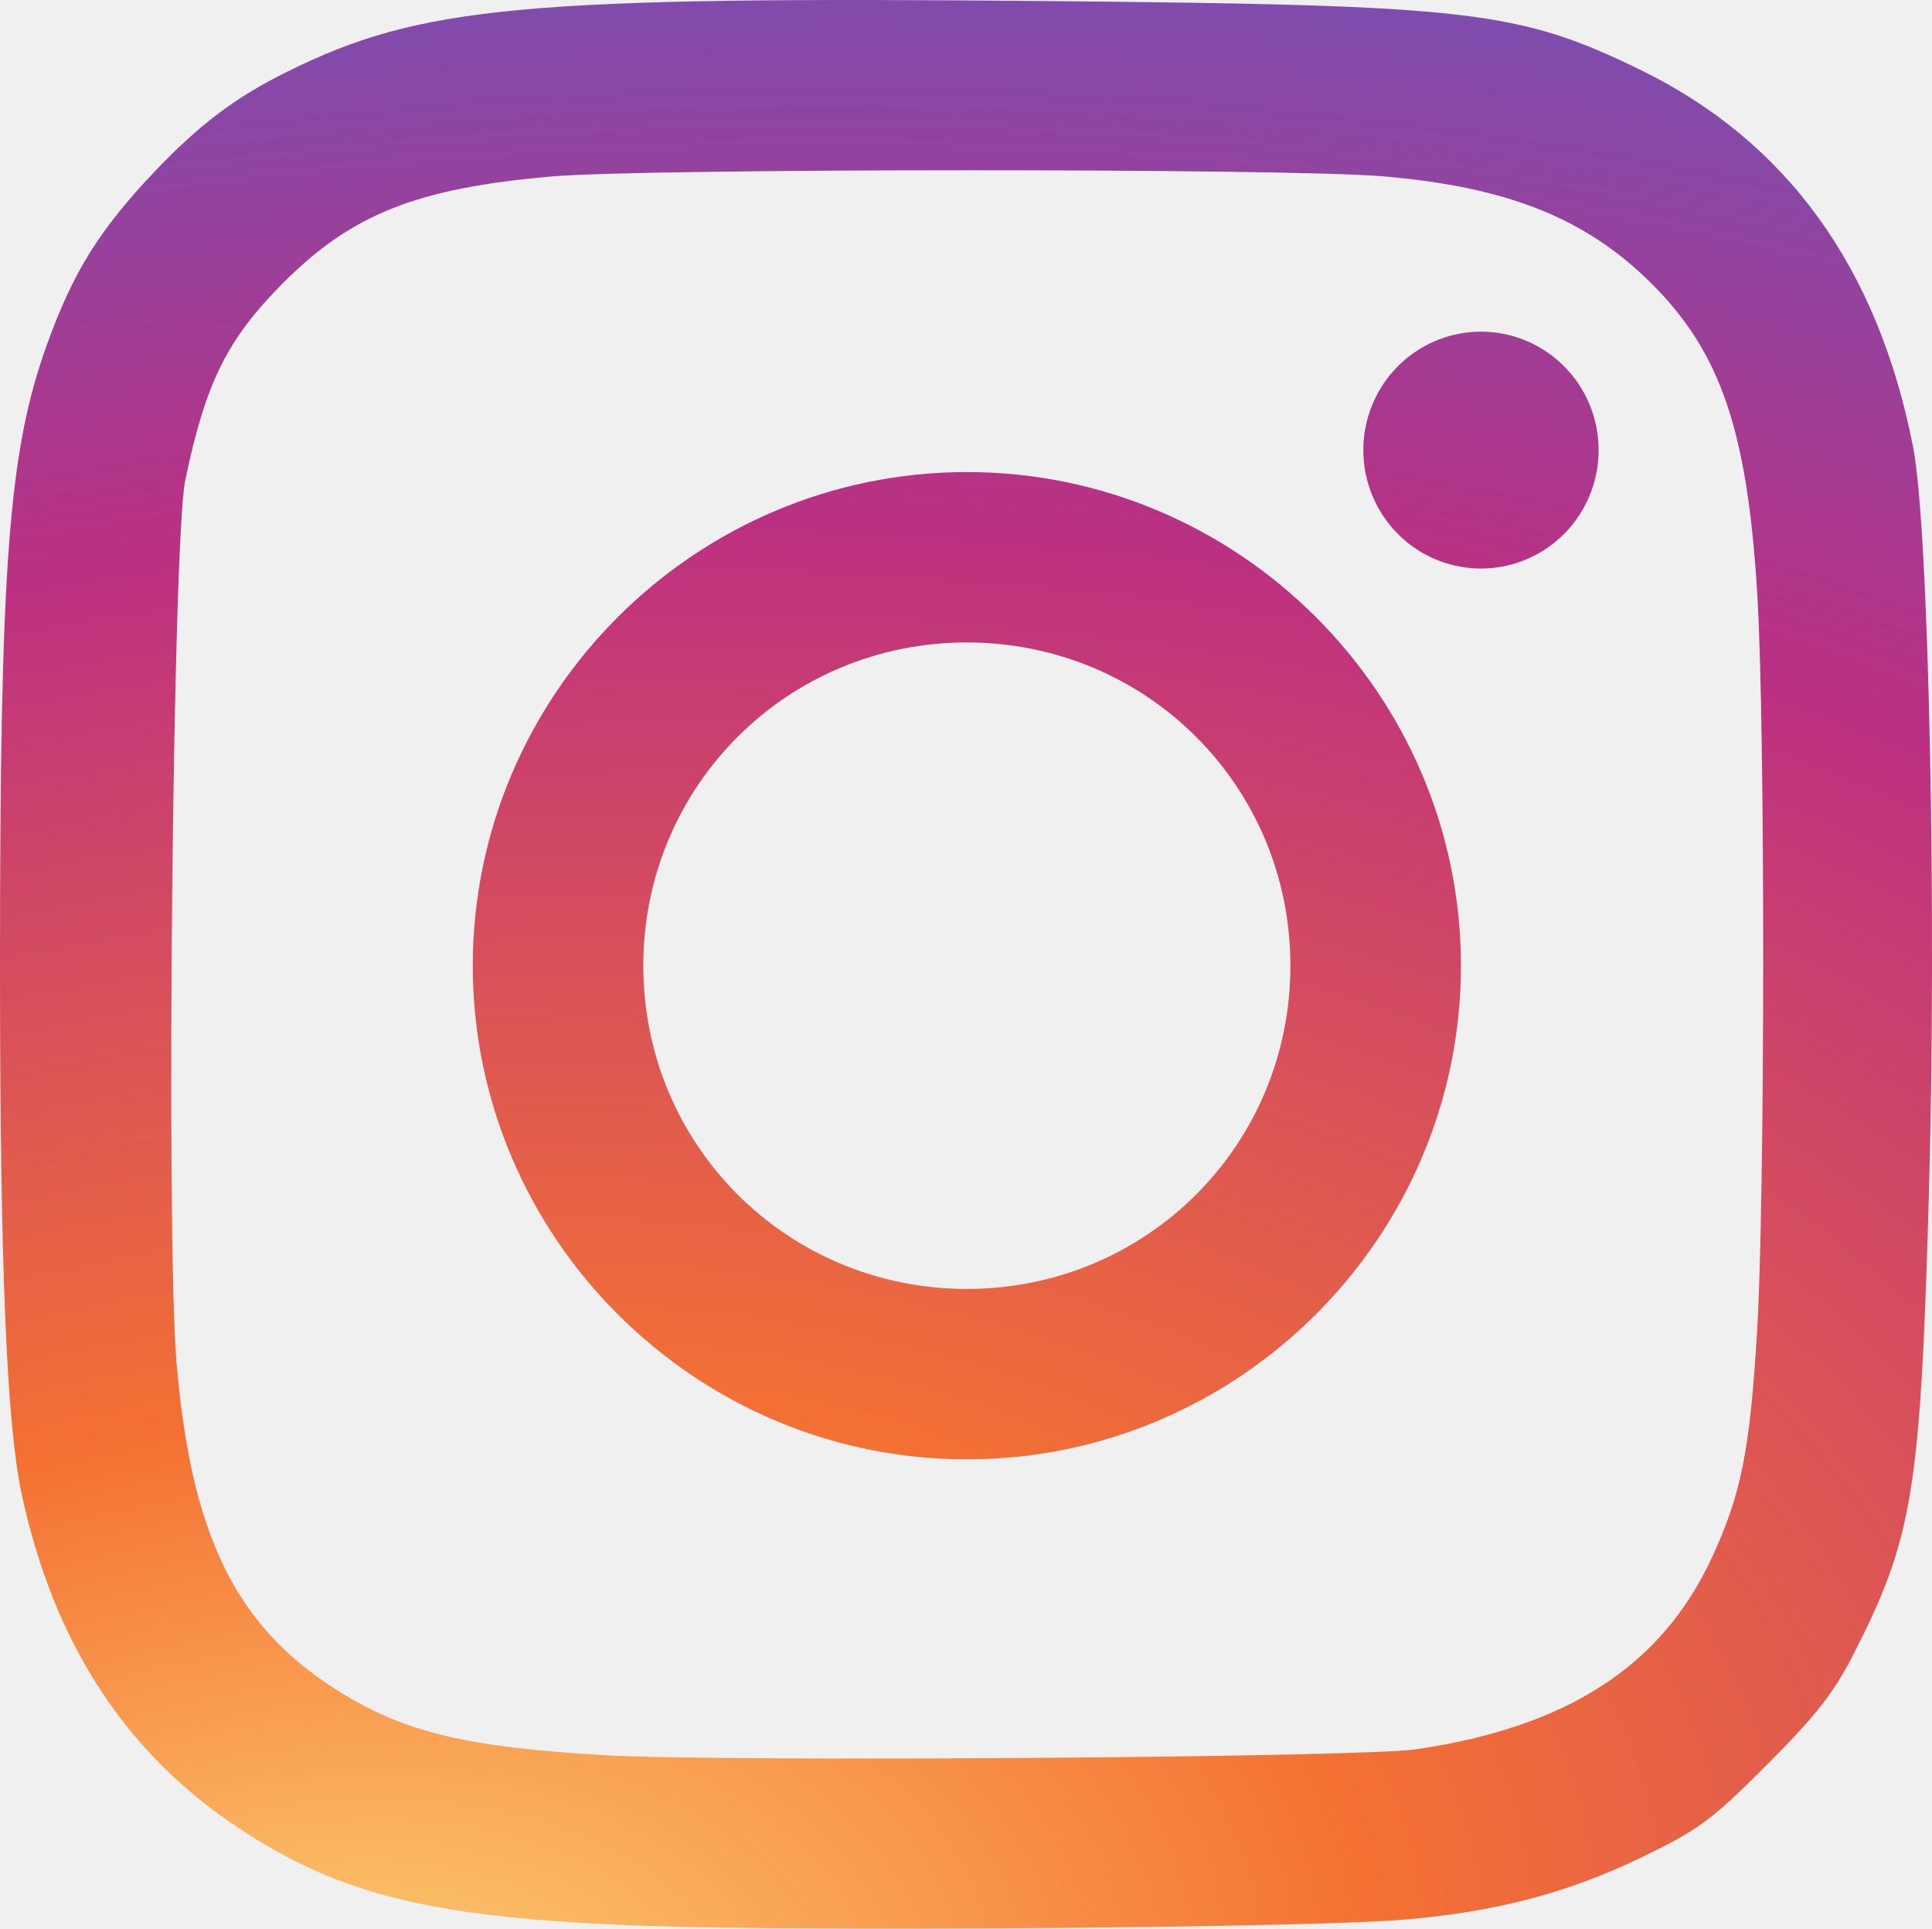
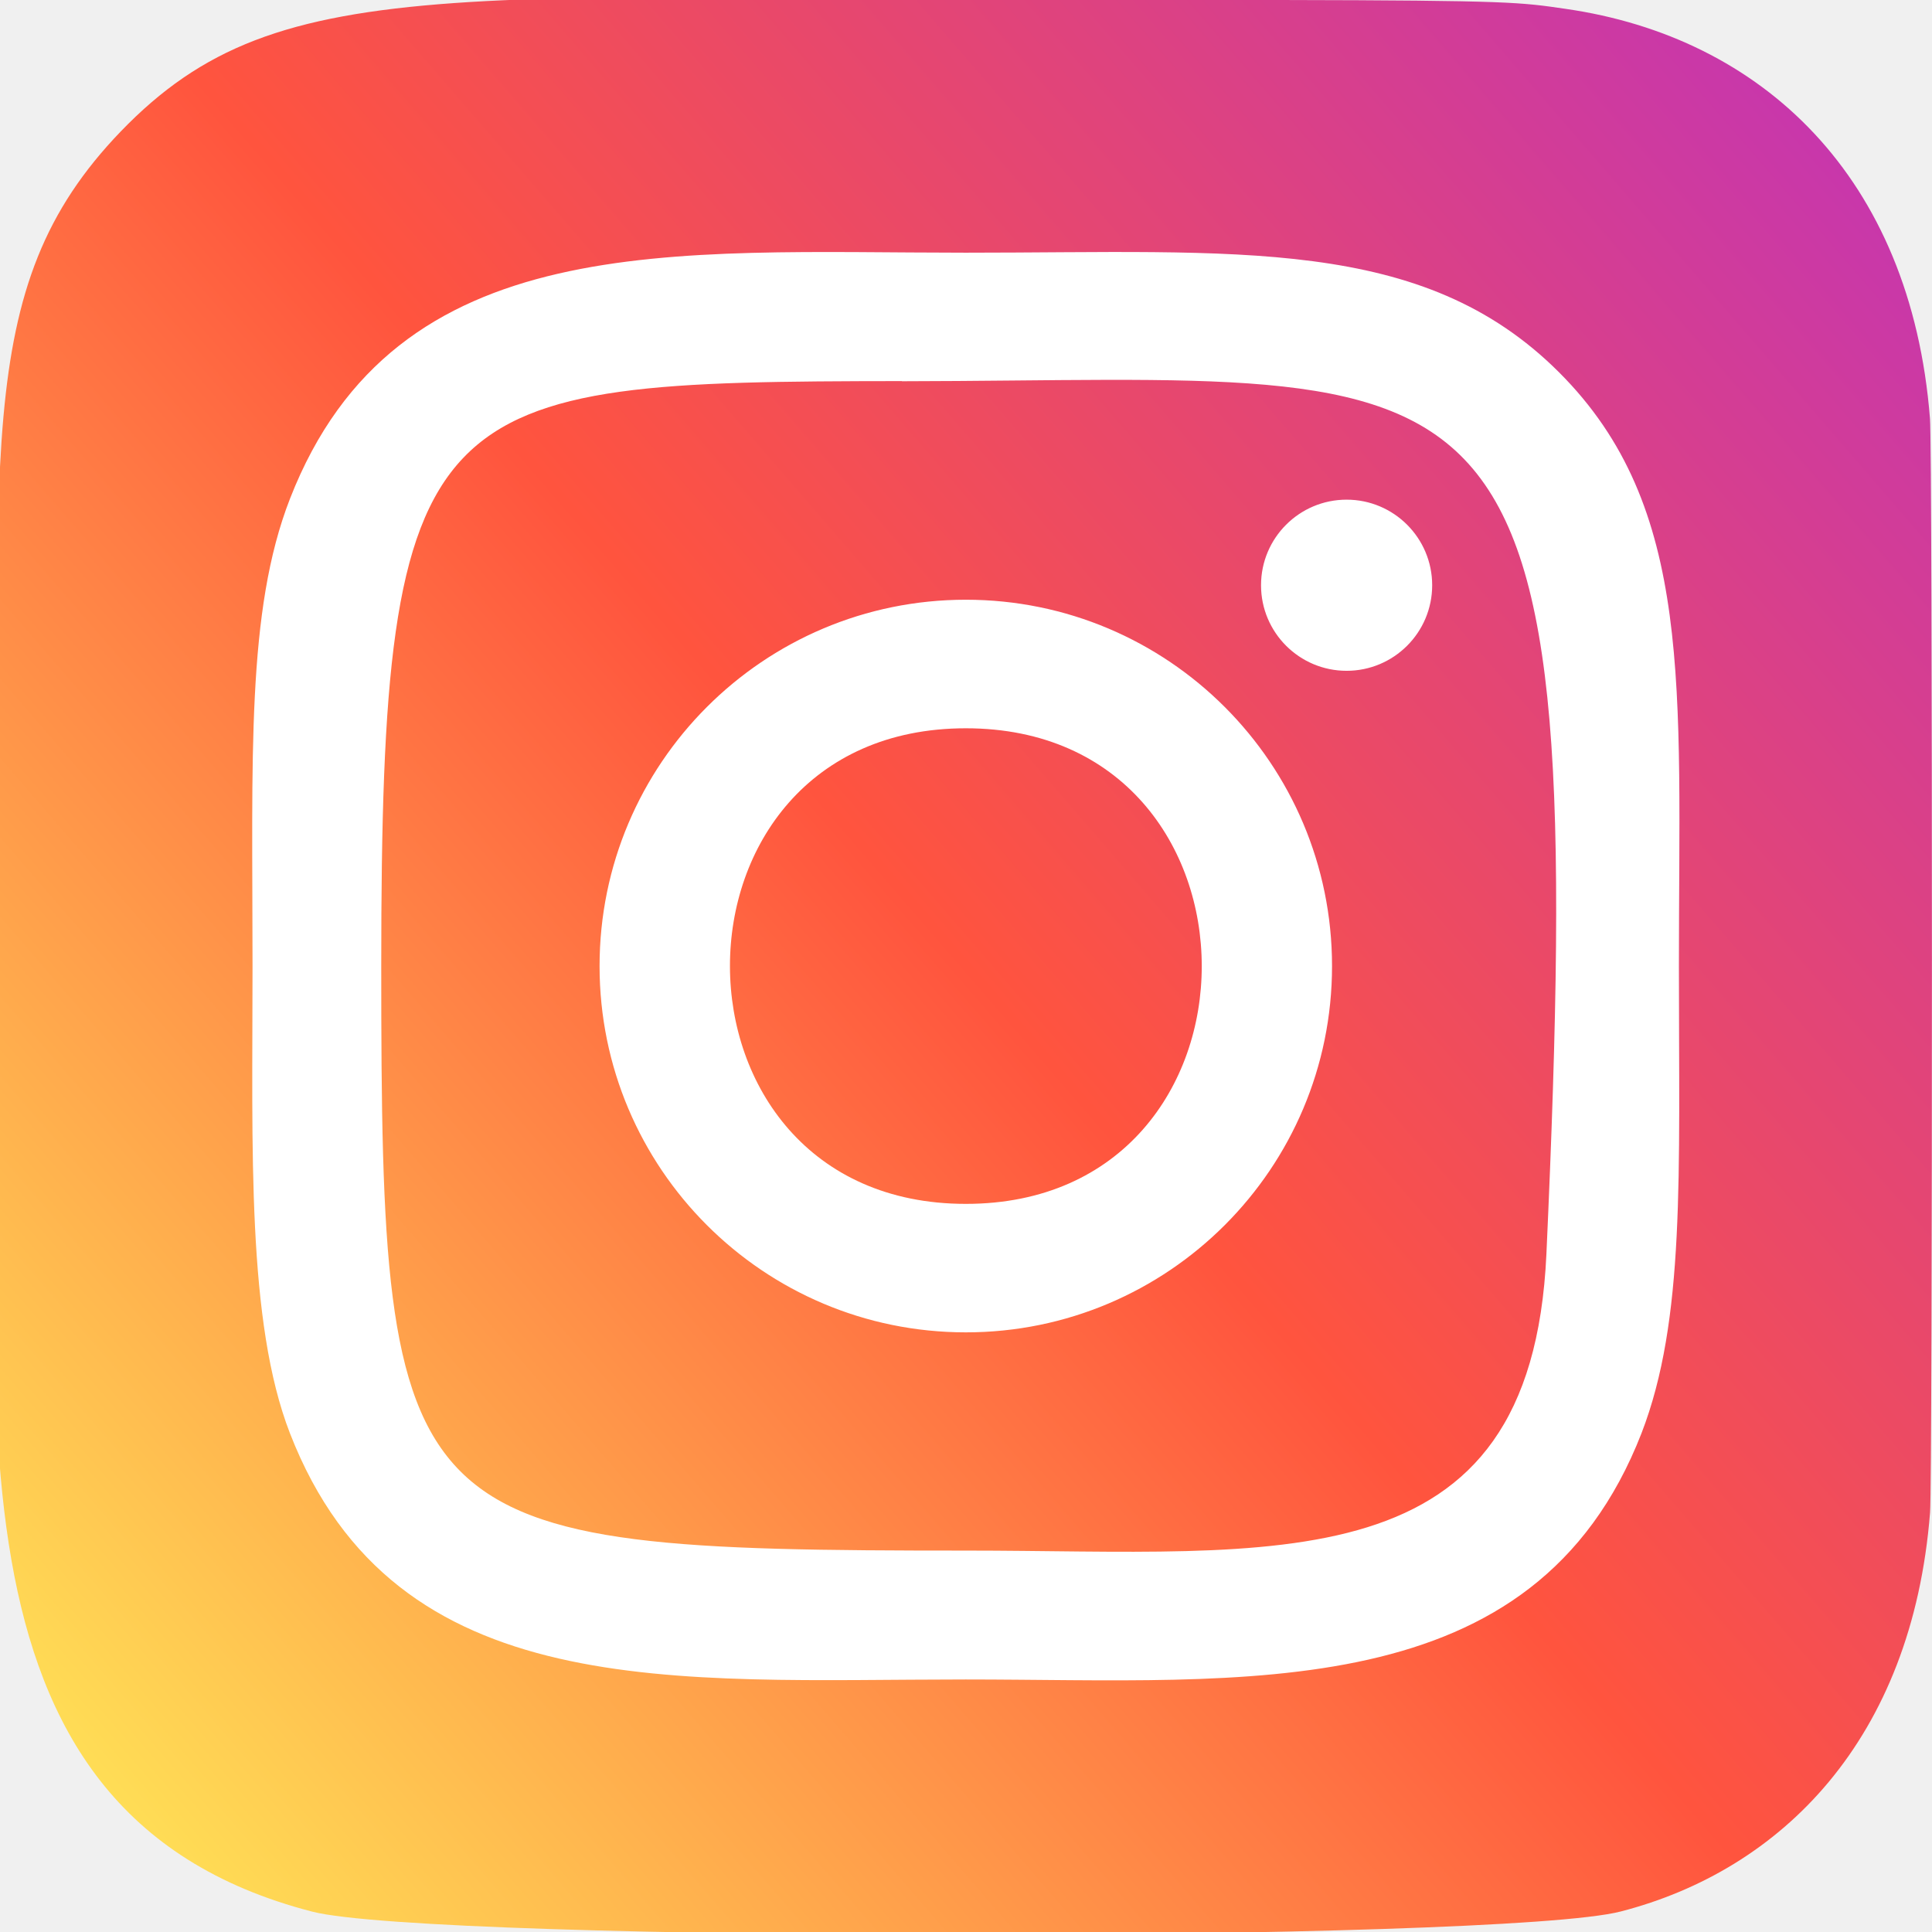
- <svg xmlns="http://www.w3.org/2000/svg" xmlns:xlink="http://www.w3.org/1999/xlink" version="1.1" id="Layer_1" x="0px" y="0px" width="741.835" height="740.503" viewBox="0 0 741.835 740.503" enable-background="new 0 0 250 250" xml:space="preserve">
-   <defs id="defs5033">
-     <linearGradient id="linearGradient6172">
-       <stop style="stop-color:#fed576;stop-opacity:1" offset="0" id="stop6174" />
-       <stop id="stop6180" offset="0.263" style="stop-color:#f47133;stop-opacity:1" />
-       <stop style="stop-color:#bc3081;stop-opacity:1" offset="0.609" id="stop6182" />
-       <stop style="stop-color:#4c63d2;stop-opacity:1" offset="1" id="stop6176" />
-     </linearGradient>
-     <radialGradient xlink:href="#linearGradient6172" id="radialGradient6178" cx="673.845" cy="1118.777" fx="673.845" fy="1118.777" r="646.025" gradientTransform="matrix(2.3934,-0.4018496,0.2443697,1.452705,-1767.983,-560.0024)" gradientUnits="userSpaceOnUse" />
-     <radialGradient xlink:href="#linearGradient6172" id="radialGradient6202" gradientUnits="userSpaceOnUse" gradientTransform="matrix(2.3934,-0.4018496,0.2443697,1.452705,-1767.983,-560.0024)" cx="673.845" cy="1118.777" fx="673.845" fy="1118.777" r="646.025" />
-     <radialGradient xlink:href="#linearGradient6172" id="radialGradient6209" gradientUnits="userSpaceOnUse" gradientTransform="matrix(2.3934,-0.4018496,0.2443697,1.452705,-1767.983,-560.0024)" cx="673.845" cy="1118.777" fx="673.845" fy="1118.777" r="646.025" />
-   </defs>
-   <path style="fill:url(#radialGradient6202);fill-opacity:1;stroke:none;stroke-width:13.3;stroke-miterlimit:4;stroke-dasharray:none" d="m 371.246,181.253 c -6.524,0 -12.975,0.335 -19.334,0.984 -6.359,0.65 -12.627,1.616 -18.789,2.883 -6.162,1.267 -12.217,2.835 -18.148,4.688 -5.932,1.852 -11.74,3.989 -17.41,6.395 -5.67,2.405 -11.201,5.078 -16.576,8.004 -5.375,2.926 -10.594,6.104 -15.643,9.518 -5.048,3.414 -9.926,7.066 -14.615,10.936 -4.689,3.87 -9.189,7.959 -13.486,12.252 -4.297,4.293 -8.392,8.79 -12.266,13.475 -3.874,4.685 -7.526,9.556 -10.943,14.6 -3.417,5.043 -6.599,10.259 -9.527,15.629 -2.929,5.37 -5.604,10.894 -8.012,16.559 -2.408,5.664 -4.548,11.468 -6.402,17.395 -1.854,5.926 -3.423,11.975 -4.691,18.131 -1.268,6.156 -2.236,12.417 -2.887,18.77 -0.65,6.353 -0.982,12.797 -0.982,19.314 0,6.518 0.332,12.962 0.982,19.314 0.65,6.353 1.618,12.616 2.887,18.771 1.268,6.156 2.837,12.205 4.691,18.131 1.854,5.926 3.995,11.73 6.402,17.395 2.408,5.664 5.083,11.189 8.012,16.559 2.929,5.37 6.11,10.584 9.527,15.627 3.417,5.043 7.07,9.917 10.943,14.602 3.874,4.684 7.968,9.181 12.266,13.475 4.297,4.293 8.797,8.382 13.486,12.252 4.689,3.87 9.567,7.52 14.615,10.934 5.048,3.414 10.267,6.592 15.643,9.518 5.375,2.926 10.906,5.599 16.576,8.004 5.67,2.405 11.478,4.542 17.41,6.395 5.932,1.852 11.987,3.42 18.148,4.688 6.162,1.267 12.43,2.235 18.789,2.885 6.359,0.65 12.81,0.982 19.334,0.982 6.524,0 12.973,-0.333 19.332,-0.982 6.359,-0.65 12.627,-1.618 18.789,-2.885 6.162,-1.267 12.218,-2.835 18.15,-4.688 5.932,-1.852 11.74,-3.989 17.41,-6.395 5.67,-2.405 11.199,-5.078 16.574,-8.004 5.375,-2.926 10.596,-6.104 15.645,-9.518 5.048,-3.414 9.924,-7.064 14.613,-10.934 4.689,-3.87 9.191,-7.959 13.488,-12.252 4.298,-4.293 8.392,-8.79 12.266,-13.475 3.874,-4.684 7.526,-9.558 10.943,-14.602 3.417,-5.043 6.599,-10.257 9.527,-15.627 2.929,-5.37 5.604,-10.894 8.012,-16.559 2.408,-5.664 4.548,-11.468 6.402,-17.395 1.854,-5.926 3.423,-11.975 4.691,-18.131 1.269,-6.156 2.236,-12.419 2.887,-18.771 0.65,-6.353 0.984,-12.797 0.984,-19.314 0,-6.518 -0.334,-12.961 -0.984,-19.314 -0.65,-6.353 -1.618,-12.614 -2.887,-18.77 -1.269,-6.156 -2.837,-12.205 -4.691,-18.131 -1.854,-5.926 -3.995,-11.73 -6.402,-17.395 -2.408,-5.664 -5.083,-11.189 -8.012,-16.559 -2.929,-5.37 -6.11,-10.585 -9.527,-15.629 -3.417,-5.043 -7.07,-9.915 -10.943,-14.6 -3.874,-4.685 -7.968,-9.181 -12.266,-13.475 -4.298,-4.293 -8.799,-8.382 -13.488,-12.252 -4.689,-3.87 -9.565,-7.522 -14.613,-10.936 -5.048,-3.414 -10.269,-6.592 -15.645,-9.518 -5.375,-2.926 -10.904,-5.599 -16.574,-8.004 -5.67,-2.405 -11.478,-4.542 -17.41,-6.395 -5.932,-1.852 -11.989,-3.42 -18.15,-4.688 -6.162,-1.267 -12.43,-2.233 -18.789,-2.883 -6.359,-0.65 -12.808,-0.984 -19.332,-0.984 z m 0,65.418 c 4.312,0 8.571,0.216 12.766,0.637 4.195,0.421 8.326,1.047 12.383,1.869 4.057,0.822 8.039,1.839 11.938,3.041 3.899,1.202 7.713,2.59 11.434,4.152 3.72,1.563 7.347,3.301 10.869,5.203 3.522,1.903 6.939,3.969 10.242,6.191 3.303,2.222 6.491,4.601 9.555,7.123 3.064,2.522 6.002,5.189 8.807,7.99 2.804,2.801 5.473,5.736 7.998,8.797 2.525,3.061 4.904,6.245 7.129,9.545 2.225,3.3 4.295,6.714 6.199,10.232 1.905,3.518 3.643,7.141 5.207,10.857 1.564,3.717 2.953,7.527 4.156,11.422 1.203,3.895 2.222,7.875 3.045,11.928 0.823,4.053 1.45,8.18 1.871,12.371 0.421,4.191 0.637,8.444 0.637,12.752 0,4.308 -0.215,8.563 -0.637,12.754 -0.421,4.191 -1.049,8.318 -1.871,12.371 -0.823,4.053 -1.841,8.033 -3.045,11.928 -1.203,3.895 -2.592,7.705 -4.156,11.422 -1.564,3.717 -3.303,7.339 -5.207,10.857 -1.904,3.518 -3.975,6.931 -6.199,10.23 -2.225,3.3 -4.604,6.486 -7.129,9.547 -2.525,3.061 -5.194,5.995 -7.998,8.797 -2.804,2.801 -5.743,5.468 -8.807,7.99 -3.064,2.522 -6.252,4.901 -9.555,7.123 -3.303,2.222 -6.721,4.289 -10.242,6.191 -3.522,1.903 -7.149,3.641 -10.869,5.203 -3.72,1.563 -7.535,2.95 -11.434,4.152 -3.899,1.202 -7.881,2.219 -11.938,3.041 -4.057,0.822 -8.188,1.448 -12.383,1.869 -4.195,0.421 -8.453,0.637 -12.766,0.637 -4.312,0 -8.573,-0.216 -12.768,-0.637 -4.195,-0.421 -8.324,-1.047 -12.381,-1.869 -4.057,-0.822 -8.041,-1.839 -11.939,-3.041 -3.899,-1.202 -7.713,-2.59 -11.434,-4.152 -3.72,-1.563 -7.346,-3.301 -10.867,-5.203 -3.522,-1.903 -6.939,-3.969 -10.242,-6.191 -3.303,-2.222 -6.491,-4.601 -9.555,-7.123 -3.064,-2.522 -6.002,-5.189 -8.807,-7.99 -2.804,-2.801 -5.474,-5.736 -7.998,-8.797 -2.525,-3.061 -4.904,-6.247 -7.129,-9.547 -2.225,-3.3 -4.295,-6.712 -6.199,-10.23 -1.904,-3.518 -3.643,-7.141 -5.207,-10.857 -1.564,-3.717 -2.953,-7.527 -4.156,-11.422 -1.203,-3.895 -2.222,-7.875 -3.045,-11.928 -0.823,-4.053 -1.45,-8.18 -1.871,-12.371 -0.421,-4.191 -0.637,-8.446 -0.637,-12.754 0,-4.308 0.215,-8.561 0.637,-12.752 0.421,-4.191 1.049,-8.318 1.871,-12.371 0.823,-4.053 1.842,-8.033 3.045,-11.928 1.203,-3.895 2.592,-7.705 4.156,-11.422 1.564,-3.717 3.303,-7.339 5.207,-10.857 1.904,-3.518 3.975,-6.933 6.199,-10.232 2.225,-3.3 4.604,-6.484 7.129,-9.545 2.525,-3.061 5.194,-5.995 7.998,-8.797 2.804,-2.801 5.743,-5.468 8.807,-7.99 3.064,-2.522 6.252,-4.901 9.555,-7.123 3.303,-2.222 6.721,-4.289 10.242,-6.191 3.522,-1.903 7.147,-3.641 10.867,-5.203 3.72,-1.563 7.535,-2.95 11.434,-4.152 3.899,-1.202 7.883,-2.219 11.939,-3.041 4.057,-0.822 8.186,-1.448 12.381,-1.869 4.195,-0.421 8.455,-0.637 12.768,-0.637 z" id="path6205" />
-   <path style="fill:url(#radialGradient6209);fill-opacity:1;stroke:none;stroke-width:13.3;stroke-miterlimit:4;stroke-dasharray:none" d="m 568.65,127.339 a 45.175,45.474 0 0 0 -4.51,0.229 45.175,45.474 0 0 0 -4.465,0.68 45.175,45.474 0 0 0 -4.375,1.123 45.175,45.474 0 0 0 -4.242,1.559 45.175,45.474 0 0 0 -4.066,1.979 45.175,45.474 0 0 0 -3.85,2.375 45.175,45.474 0 0 0 -3.596,2.752 45.175,45.474 0 0 0 -3.303,3.098 45.175,45.474 0 0 0 -2.98,3.416 45.175,45.474 0 0 0 -2.627,3.697 45.175,45.474 0 0 0 -2.246,3.941 45.175,45.474 0 0 0 -1.846,4.15 45.175,45.474 0 0 0 -1.424,4.312 45.175,45.474 0 0 0 -0.988,4.436 45.175,45.474 0 0 0 -0.545,4.512 45.175,45.474 0 0 0 -0.113,3.217 45.175,45.474 0 0 0 0.227,4.541 45.175,45.474 0 0 0 0.674,4.494 45.175,45.474 0 0 0 1.117,4.404 45.175,45.474 0 0 0 1.549,4.27 45.175,45.474 0 0 0 1.965,4.094 45.175,45.474 0 0 0 2.359,3.875 45.175,45.474 0 0 0 2.732,3.617 45.175,45.474 0 0 0 3.078,3.326 45.175,45.474 0 0 0 3.393,3 45.175,45.474 0 0 0 3.674,2.645 45.175,45.474 0 0 0 3.918,2.262 45.175,45.474 0 0 0 4.121,1.857 45.175,45.474 0 0 0 4.285,1.434 45.175,45.474 0 0 0 4.406,0.994 45.175,45.474 0 0 0 4.482,0.549 45.175,45.474 0 0 0 3.195,0.113 45.175,45.474 0 0 0 4.51,-0.227 45.175,45.474 0 0 0 4.465,-0.68 45.175,45.474 0 0 0 4.375,-1.125 45.175,45.474 0 0 0 4.242,-1.559 45.175,45.474 0 0 0 4.066,-1.977 45.175,45.474 0 0 0 3.85,-2.377 45.175,45.474 0 0 0 3.596,-2.75 45.175,45.474 0 0 0 3.303,-3.1 45.175,45.474 0 0 0 2.98,-3.414 45.175,45.474 0 0 0 2.627,-3.697 45.175,45.474 0 0 0 2.246,-3.943 45.175,45.474 0 0 0 1.846,-4.148 45.175,45.474 0 0 0 1.424,-4.314 45.175,45.474 0 0 0 0.988,-4.436 45.175,45.474 0 0 0 0.545,-4.512 45.175,45.474 0 0 0 0.113,-3.217 45.175,45.474 0 0 0 -0.227,-4.539 45.175,45.474 0 0 0 -0.674,-4.494 45.175,45.474 0 0 0 -1.117,-4.404 45.175,45.474 0 0 0 -1.549,-4.27 45.175,45.474 0 0 0 -1.965,-4.094 45.175,45.474 0 0 0 -2.359,-3.875 45.175,45.474 0 0 0 -2.734,-3.619 45.175,45.474 0 0 0 -3.076,-3.326 45.175,45.474 0 0 0 -3.393,-3 45.175,45.474 0 0 0 -3.674,-2.643 45.175,45.474 0 0 0 -3.918,-2.262 45.175,45.474 0 0 0 -4.121,-1.857 45.175,45.474 0 0 0 -4.285,-1.434 45.175,45.474 0 0 0 -4.406,-0.996 45.175,45.474 0 0 0 -4.482,-0.547 45.175,45.474 0 0 0 -3.195,-0.115 z" id="path6212" />
-   <path style="fill:url(#radialGradient6178);fill-opacity:1;stroke:none;stroke-width:13.3;stroke-miterlimit:4;stroke-dasharray:none" d="m 335.27,0.007 c -20.632,-0.033 -39.048,0.052 -55.59,0.287 -16.542,0.235 -31.208,0.62 -44.346,1.187 -13.137,0.567 -24.745,1.315 -35.164,2.277 -5.21,0.481 -10.122,1.017 -14.781,1.609 -4.659,0.592 -9.064,1.241 -13.258,1.951 -4.194,0.711 -8.178,1.483 -11.992,2.32 -3.815,0.837 -7.461,1.739 -10.982,2.711 -3.521,0.972 -6.917,2.013 -10.23,3.127 -3.314,1.114 -6.545,2.3 -9.736,3.564 -6.384,2.529 -12.61,5.367 -19.021,8.545 -4.933,2.445 -9.492,4.926 -13.822,7.551 -4.33,2.625 -8.431,5.393 -12.449,8.416 -4.018,3.023 -7.951,6.299 -11.947,9.939 -3.996,3.64 -8.056,7.645 -12.322,12.121 -5.33,5.592 -9.963,10.807 -14.074,15.92 -2.055,2.557 -3.98,5.087 -5.795,7.627 -1.815,2.54 -3.523,5.089 -5.141,7.682 -1.618,2.592 -3.148,5.228 -4.611,7.941 -1.464,2.714 -2.86,5.505 -4.213,8.408 -2.705,5.807 -5.23,12.064 -7.748,19.045 -1.846,5.119 -3.514,10.275 -5.018,15.68 -1.503,5.405 -2.843,11.059 -4.035,17.174 -1.192,6.115 -2.235,12.691 -3.148,19.939 -0.913,7.249 -1.695,15.17 -2.361,23.977 -0.666,8.806 -1.216,18.499 -1.668,29.287 -0.451,10.788 -0.803,22.673 -1.072,35.867 -0.269,13.194 -0.456,27.697 -0.574,43.721 C 0.05,333.906 0,351.452 0,370.73 c 7e-4,28.951 0.158,54.454 0.488,76.85 0.33,22.395 0.832,41.683 1.52,58.201 0.344,8.259 0.733,15.827 1.172,22.744 0.439,6.917 0.926,13.184 1.463,18.844 0.537,5.66 1.123,10.712 1.762,15.199 0.639,4.487 1.328,8.411 2.072,11.811 1.547,7.072 3.325,13.912 5.334,20.523 2.009,6.612 4.251,12.996 6.727,19.154 2.476,6.158 5.186,12.092 8.133,17.805 2.947,5.713 6.13,11.203 9.553,16.477 3.423,5.274 7.085,10.33 10.988,15.172 3.903,4.842 8.049,9.471 12.438,13.889 4.389,4.418 9.02,8.624 13.898,12.625 4.879,4.001 10.004,7.794 15.377,11.385 4.928,3.293 9.8,6.311 14.713,9.076 4.913,2.766 9.866,5.28 14.953,7.564 5.087,2.285 10.31,4.34 15.762,6.189 5.451,1.85 11.132,3.493 17.137,4.953 6.005,1.461 12.334,2.74 19.082,3.857 6.748,1.118 13.915,2.075 21.596,2.896 7.681,0.821 15.877,1.506 24.68,2.076 8.803,0.57 18.215,1.027 28.33,1.393 15.621,0.565 39.267,0.896 66.537,1.025 27.27,0.13 58.164,0.059 88.277,-0.178 30.113,-0.236 59.445,-0.638 83.594,-1.172 12.074,-0.267 22.853,-0.566 31.785,-0.895 8.932,-0.328 16.018,-0.684 20.707,-1.064 4.446,-0.361 8.77,-0.79 12.99,-1.291 4.221,-0.501 8.338,-1.075 12.367,-1.725 4.029,-0.65 7.971,-1.376 11.842,-2.184 3.871,-0.807 7.672,-1.695 11.418,-2.668 3.746,-0.973 7.439,-2.032 11.094,-3.18 3.655,-1.148 7.272,-2.387 10.869,-3.719 3.597,-1.332 7.174,-2.756 10.746,-4.279 3.572,-1.524 7.14,-3.147 10.721,-4.871 5.496,-2.647 9.923,-4.855 13.805,-7.014 3.882,-2.159 7.22,-4.267 10.537,-6.711 3.317,-2.444 6.616,-5.224 10.418,-8.727 3.802,-3.502 8.11,-7.726 13.447,-13.061 4.689,-4.686 8.643,-8.761 12.055,-12.465 3.412,-3.704 6.283,-7.04 8.803,-10.252 2.52,-3.212 4.689,-6.3 6.701,-9.51 2.012,-3.21 3.867,-6.539 5.756,-10.236 2.842,-5.563 5.373,-10.712 7.637,-15.682 2.263,-4.97 4.258,-9.761 6.021,-14.611 1.763,-4.85 3.295,-9.759 4.637,-14.961 1.341,-5.202 2.492,-10.699 3.49,-16.727 0.998,-6.027 1.842,-12.585 2.574,-19.91 0.732,-7.325 1.353,-15.418 1.898,-24.514 0.545,-9.095 1.015,-19.193 1.451,-30.531 0.436,-11.338 0.839,-23.917 1.244,-37.971 0.391,-13.56 0.686,-27.757 0.889,-42.279 0.203,-14.522 0.314,-29.369 0.342,-44.232 0.055,-29.726 -0.226,-59.514 -0.795,-86.875 -0.284,-13.681 -0.641,-26.755 -1.062,-38.912 -0.421,-12.157 -0.906,-23.397 -1.451,-33.41 -0.545,-10.013 -1.149,-18.8 -1.805,-26.047 -0.656,-7.247 -1.364,-12.956 -2.117,-16.816 -0.844,-4.325 -1.772,-8.568 -2.785,-12.73 -1.013,-4.163 -2.11,-8.246 -3.291,-12.246 -1.181,-4.001 -2.447,-7.92 -3.797,-11.758 -1.349,-3.838 -2.783,-7.596 -4.301,-11.271 -1.518,-3.676 -3.119,-7.268 -4.805,-10.781 -1.686,-3.513 -3.457,-6.945 -5.311,-10.295 -1.854,-3.35 -3.791,-6.619 -5.812,-9.807 -2.022,-3.187 -4.129,-6.292 -6.318,-9.316 -2.19,-3.024 -4.463,-5.967 -6.82,-8.828 -2.357,-2.861 -4.799,-5.64 -7.324,-8.338 -2.525,-2.698 -5.133,-5.313 -7.826,-7.848 -2.693,-2.534 -5.468,-4.987 -8.328,-7.357 -2.86,-2.371 -5.805,-4.658 -8.832,-6.865 -3.028,-2.207 -6.139,-4.332 -9.334,-6.375 -3.195,-2.043 -6.472,-4.006 -9.834,-5.885 -3.362,-1.879 -6.809,-3.676 -10.338,-5.391 -5.803,-2.82 -11.171,-5.322 -16.438,-7.543 -5.266,-2.221 -10.431,-4.163 -15.822,-5.863 -5.392,-1.7 -11.011,-3.157 -17.189,-4.412 -6.178,-1.255 -12.916,-2.307 -20.543,-3.195 -7.627,-0.888 -16.142,-1.612 -25.879,-2.209 -9.737,-0.597 -20.693,-1.069 -33.201,-1.453 -12.508,-0.384 -26.567,-0.68 -42.508,-0.928 -15.941,-0.248 -33.763,-0.447 -53.799,-0.635 -25.41,-0.239 -48.26,-0.39 -68.893,-0.424 z m 35.779,65.359 c 35.268,-0.007 70.563,0.181 99.348,0.564 14.392,0.192 27.158,0.432 37.479,0.723 10.321,0.29 18.197,0.631 22.812,1.02 6.013,0.507 11.743,1.138 17.219,1.902 5.476,0.765 10.696,1.663 15.686,2.707 4.99,1.044 9.751,2.231 14.307,3.574 4.556,1.343 8.908,2.841 13.082,4.504 4.174,1.663 8.169,3.489 12.012,5.492 3.843,2.003 7.534,4.183 11.098,6.547 3.564,2.364 7.002,4.913 10.338,7.658 3.336,2.745 6.57,5.686 9.73,8.834 3.333,3.32 6.409,6.698 9.248,10.191 2.839,3.493 5.442,7.102 7.826,10.883 2.384,3.781 4.548,7.734 6.516,11.918 1.967,4.184 3.736,8.6 5.326,13.303 1.59,4.702 3.001,9.692 4.252,15.027 1.251,5.336 2.343,11.016 3.295,17.1 0.952,6.084 1.762,12.571 2.453,19.518 0.691,6.947 1.262,14.354 1.73,22.279 0.376,6.358 0.703,14.745 0.982,24.654 0.28,9.909 0.511,21.34 0.695,33.783 0.368,24.887 0.544,53.826 0.531,82.752 -0.013,28.926 -0.215,57.839 -0.605,82.674 -0.195,12.417 -0.438,23.816 -0.727,33.686 -0.289,9.87 -0.624,18.212 -1.006,24.518 -0.695,11.472 -1.423,21.116 -2.301,29.51 -0.439,4.197 -0.915,8.081 -1.443,11.725 -0.528,3.643 -1.11,7.047 -1.756,10.281 -0.646,3.234 -1.357,6.3 -2.15,9.27 -0.793,2.97 -1.666,5.843 -2.635,8.691 -0.969,2.849 -2.032,5.672 -3.205,8.545 -1.173,2.873 -2.455,5.794 -3.861,8.834 -1.204,2.603 -2.474,5.135 -3.812,7.598 -1.338,2.462 -2.746,4.855 -4.221,7.178 -1.475,2.323 -3.019,4.577 -4.633,6.762 -1.614,2.185 -3.297,4.301 -5.053,6.35 -1.755,2.048 -3.583,4.028 -5.482,5.941 -1.899,1.914 -3.871,3.761 -5.916,5.541 -2.045,1.78 -4.164,3.494 -6.357,5.143 -2.194,1.648 -4.464,3.23 -6.809,4.748 -2.345,1.518 -4.764,2.97 -7.262,4.359 -2.498,1.389 -5.073,2.715 -7.727,3.977 -2.653,1.262 -5.386,2.462 -8.197,3.598 -2.811,1.136 -5.702,2.209 -8.674,3.221 -5.943,2.024 -12.208,3.8 -18.807,5.336 -6.598,1.536 -13.529,2.832 -20.801,3.893 -2.683,0.391 -8.857,0.759 -17.697,1.102 -8.84,0.342 -20.345,0.656 -33.689,0.938 -26.688,0.562 -60.73,0.992 -95.516,1.24 -34.786,0.248 -70.314,0.317 -99.973,0.156 -14.829,-0.08 -28.192,-0.218 -39.26,-0.418 -11.068,-0.2 -19.841,-0.463 -25.494,-0.795 -6.715,-0.394 -12.96,-0.829 -18.797,-1.32 -5.836,-0.491 -11.264,-1.039 -16.348,-1.658 -5.083,-0.62 -9.821,-1.311 -14.277,-2.09 -4.456,-0.778 -8.63,-1.645 -12.584,-2.613 -3.954,-0.968 -7.688,-2.038 -11.266,-3.227 -3.577,-1.188 -6.998,-2.494 -10.324,-3.934 -3.326,-1.44 -6.559,-3.013 -9.76,-4.734 -3.201,-1.721 -6.371,-3.591 -9.572,-5.625 -2.418,-1.536 -4.751,-3.113 -7.002,-4.736 -2.251,-1.623 -4.42,-3.29 -6.51,-5.01 -2.09,-1.72 -4.1,-3.492 -6.033,-5.318 -1.933,-1.827 -3.789,-3.709 -5.57,-5.652 -1.781,-1.944 -3.487,-3.947 -5.121,-6.018 -1.634,-2.071 -3.197,-4.208 -4.689,-6.416 -1.493,-2.208 -2.916,-4.488 -4.271,-6.844 -1.356,-2.355 -2.644,-4.786 -3.867,-7.299 -1.224,-2.513 -2.384,-5.109 -3.48,-7.789 -1.097,-2.681 -2.129,-5.446 -3.104,-8.305 -1.949,-5.717 -3.659,-11.799 -5.148,-18.287 -1.49,-6.488 -2.76,-13.383 -3.83,-20.725 -1.07,-7.341 -1.939,-15.129 -2.629,-23.404 -0.508,-6.096 -0.913,-15.593 -1.221,-27.592 -0.308,-11.999 -0.521,-26.499 -0.646,-42.6 -0.252,-32.2 -0.157,-70.801 0.215,-108.598 0.371,-37.797 1.018,-74.789 1.871,-103.77 0.426,-14.49 0.906,-26.977 1.426,-36.561 0.26,-4.792 0.53,-8.857 0.811,-12.084 0.28,-3.227 0.569,-5.617 0.867,-7.055 0.98,-4.723 1.966,-9.116 2.984,-13.23 1.018,-4.114 2.07,-7.949 3.178,-11.557 1.108,-3.607 2.273,-6.987 3.521,-10.189 1.248,-3.203 2.58,-6.228 4.02,-9.129 1.439,-2.901 2.987,-5.676 4.668,-8.377 1.681,-2.701 3.497,-5.327 5.471,-7.93 1.974,-2.603 4.106,-5.183 6.424,-7.791 2.318,-2.608 4.819,-5.244 7.531,-7.959 3.292,-3.296 6.565,-6.334 9.871,-9.137 3.306,-2.803 6.647,-5.368 10.076,-7.721 3.429,-2.352 6.947,-4.49 10.609,-6.436 3.663,-1.945 7.469,-3.699 11.475,-5.281 4.005,-1.582 8.21,-2.992 12.668,-4.254 4.458,-1.262 9.168,-2.373 14.188,-3.357 5.02,-0.985 10.349,-1.843 16.041,-2.594 5.692,-0.751 11.747,-1.395 18.221,-1.955 4.512,-0.391 12.297,-0.735 22.541,-1.029 10.244,-0.294 22.944,-0.54 37.285,-0.738 28.682,-0.396 63.925,-0.598 99.193,-0.605 z" id="path6188" />
+ <svg xmlns="http://www.w3.org/2000/svg" enable-background="new 0 0 24 24" height="512" viewBox="0 0 24 24" width="512">
+   <linearGradient id="SVGID_1_" gradientTransform="matrix(0 -1.982 -1.844 0 -132.522 -51.077)" gradientUnits="userSpaceOnUse" x1="-37.106" x2="-26.555" y1="-72.705" y2="-84.047">
+     <stop offset="0" stop-color="#fd5" />
+     <stop offset=".5" stop-color="#ff543e" />
+     <stop offset="1" stop-color="#c837ab" />
+   </linearGradient>
+   <path d="m1.5 1.633c-1.886 1.959-1.5 4.04-1.5 10.362 0 5.25-.916 10.513 3.878 11.752 1.497.385 14.761.385 16.256-.002 1.996-.515 3.62-2.134 3.842-4.957.031-.394.031-13.185-.001-13.587-.236-3.007-2.087-4.74-4.526-5.091-.559-.081-.671-.105-3.539-.11-10.173.005-12.403-.448-14.41 1.633z" fill="url(#SVGID_1_)" />
+   <path d="m11.998 3.139c-3.631 0-7.079-.323-8.396 3.057-.544 1.396-.465 3.209-.465 5.805 0 2.278-.073 4.419.465 5.804 1.314 3.382 4.79 3.058 8.394 3.058 3.477 0 7.062.362 8.395-3.058.545-1.41.465-3.196.465-5.804 0-3.462.191-5.697-1.488-7.375-1.7-1.7-3.999-1.487-7.374-1.487zm-.794 1.597c7.574-.012 8.538-.854 8.006 10.843-.189 4.137-3.339 3.683-7.211 3.683-7.06 0-7.263-.202-7.263-7.265 0-7.145.56-7.257 6.468-7.263zm5.524 1.471c-.587 0-1.063.476-1.063 1.063s.476 1.063 1.063 1.063 1.063-.476 1.063-1.063-.476-1.063-1.063-1.063zm-4.73 1.243c-2.513 0-4.55 2.038-4.55 4.551s2.037 4.55 4.55 4.55 4.549-2.037 4.549-4.55-2.036-4.551-4.549-4.551zm0 1.597c3.905 0 3.91 5.908 0 5.908-3.904 0-3.91-5.908 0-5.908z" fill="#fff" />
</svg>
